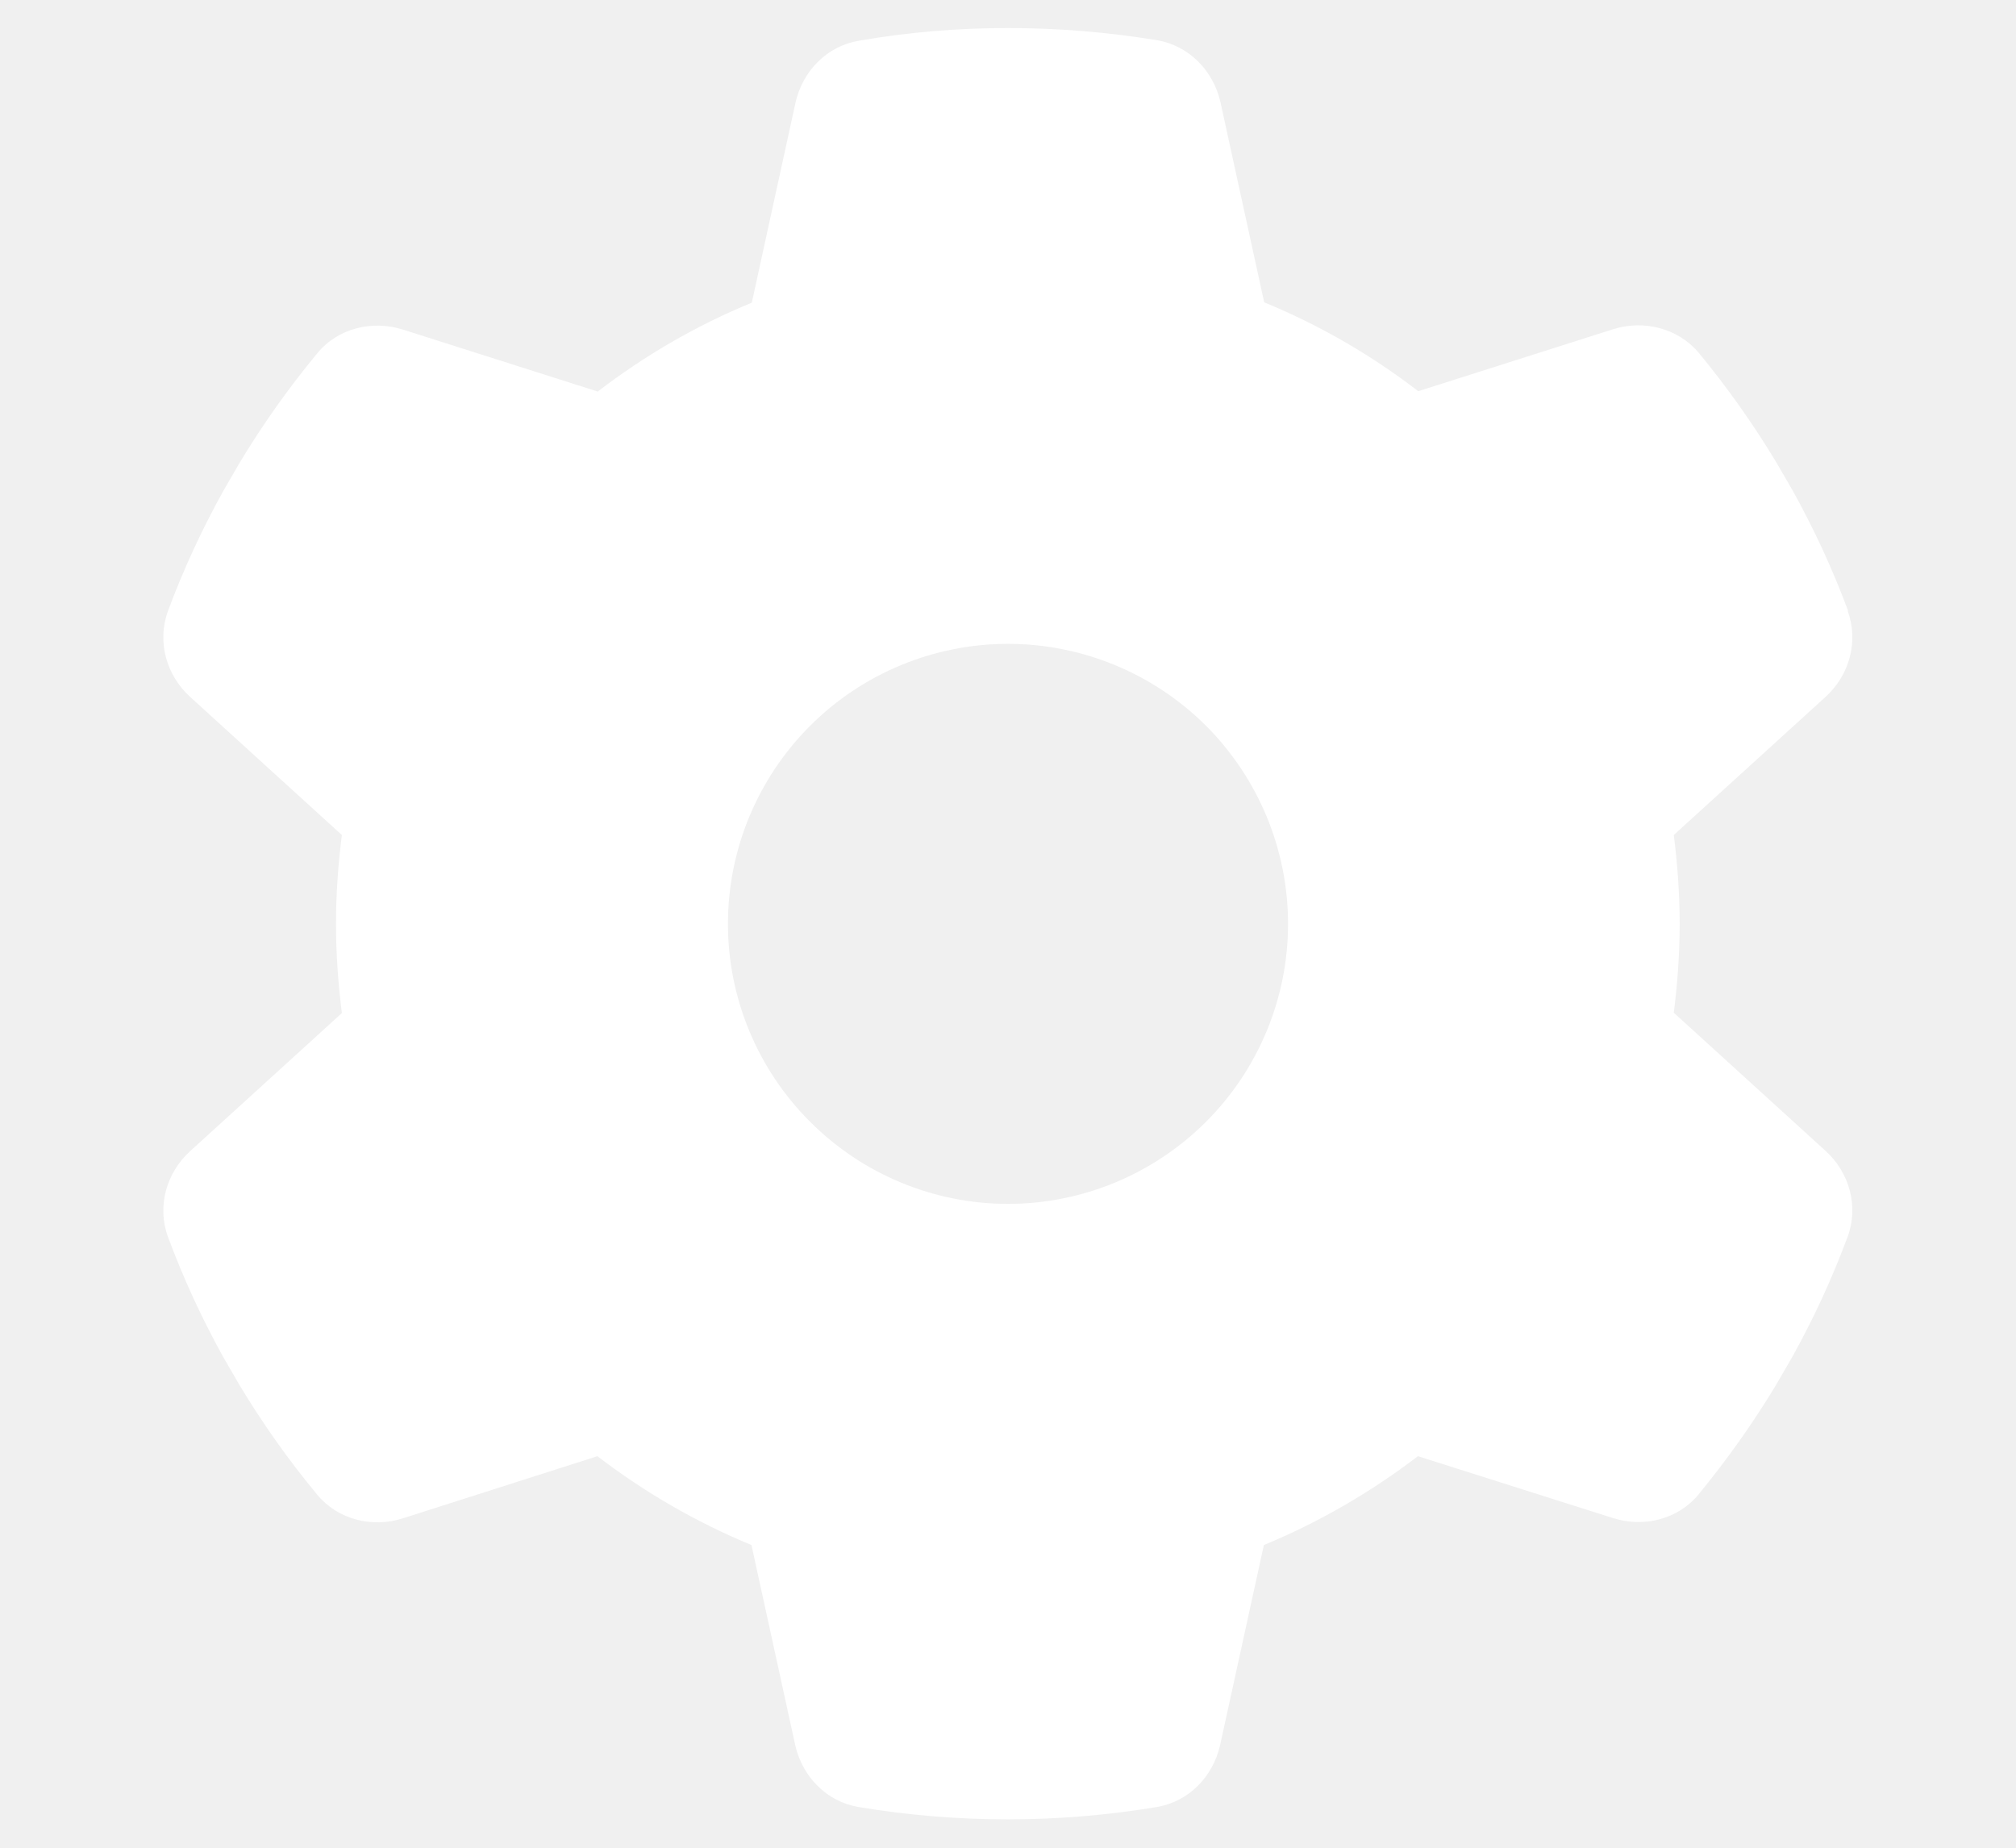
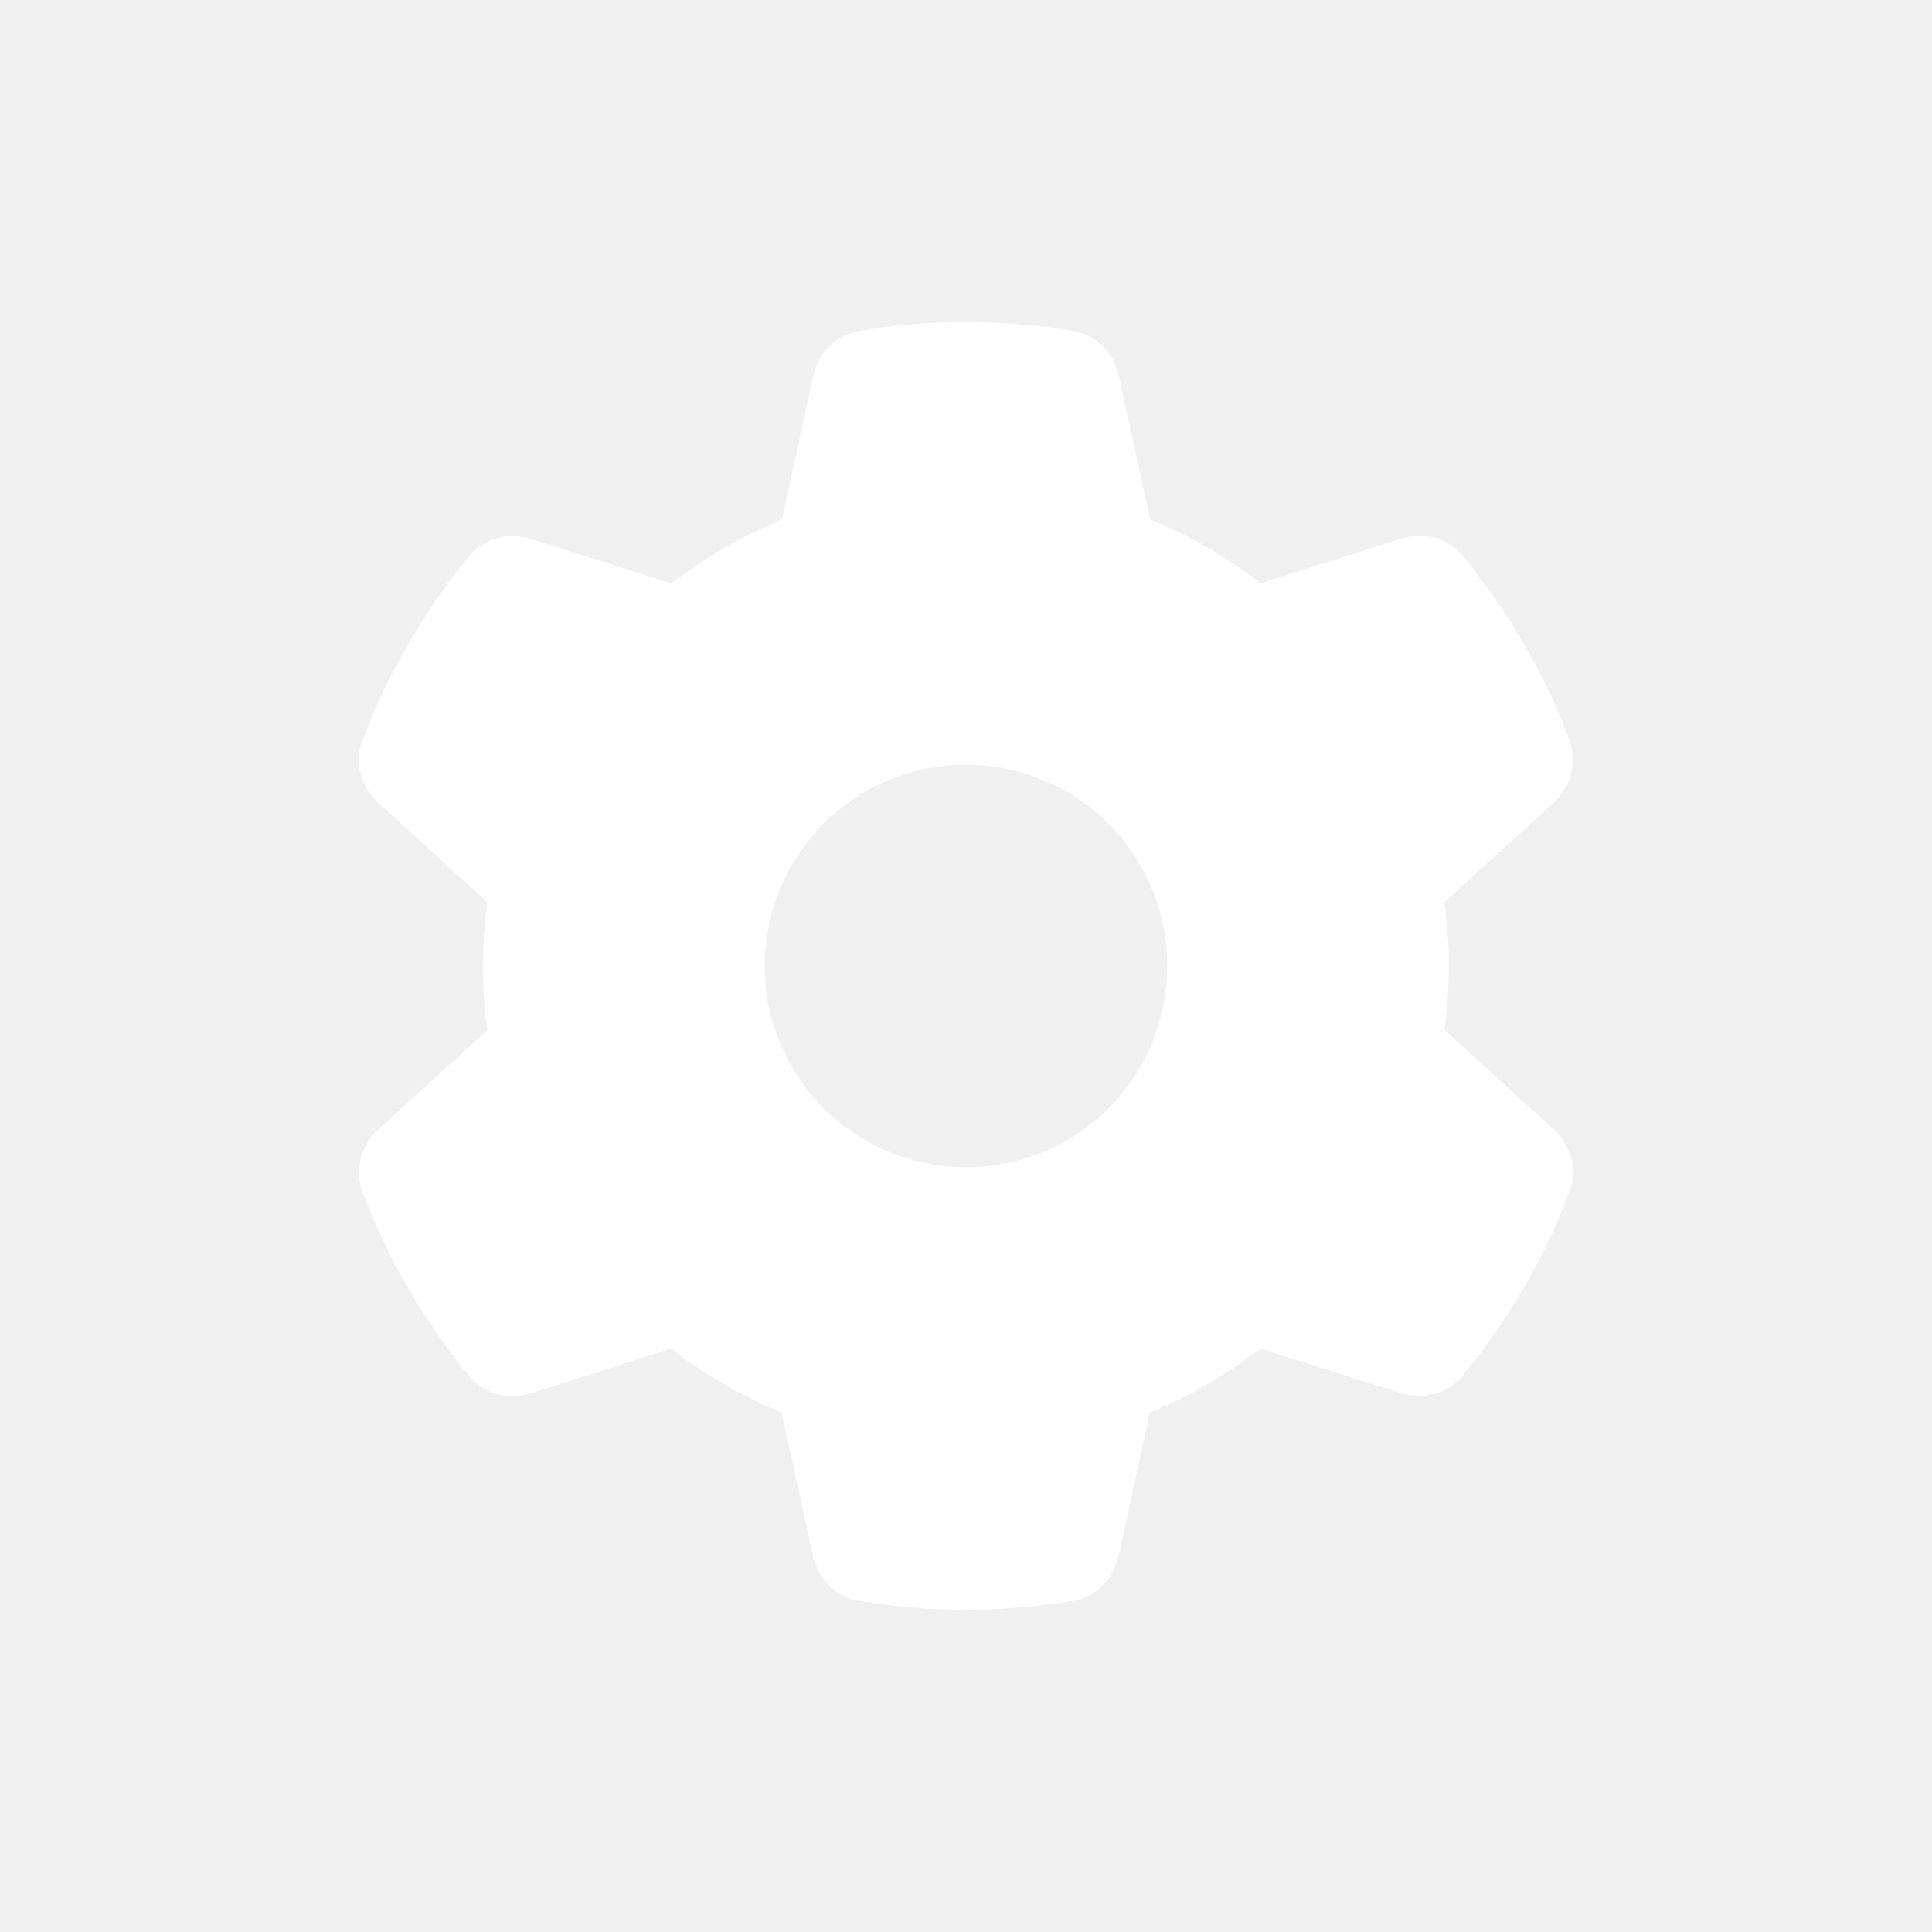
- <svg xmlns="http://www.w3.org/2000/svg" width="12" height="11" viewBox="0 0 12 11" fill="none">
-   <g clip-path="url(#clip0_2594_11593)">
-     <path d="M10.998 3.637C11.065 3.819 11.008 4.021 10.865 4.15L9.963 4.971C9.985 5.144 9.998 5.321 9.998 5.5C9.998 5.679 9.985 5.856 9.963 6.029L10.865 6.85C11.008 6.979 11.065 7.181 10.998 7.362C10.906 7.61 10.796 7.848 10.669 8.077L10.571 8.246C10.433 8.475 10.279 8.691 10.111 8.896C9.988 9.046 9.783 9.096 9.6 9.037L8.44 8.669C8.16 8.883 7.852 9.062 7.523 9.198L7.263 10.387C7.221 10.577 7.075 10.727 6.883 10.758C6.596 10.806 6.3 10.831 5.998 10.831C5.696 10.831 5.4 10.806 5.113 10.758C4.921 10.727 4.775 10.577 4.733 10.387L4.473 9.198C4.144 9.062 3.835 8.883 3.556 8.669L2.398 9.039C2.215 9.098 2.01 9.046 1.888 8.898C1.719 8.694 1.565 8.477 1.427 8.248L1.329 8.079C1.202 7.85 1.092 7.612 1 7.364C0.933 7.183 0.99 6.981 1.133 6.852L2.035 6.031C2.013 5.856 2 5.679 2 5.5C2 5.321 2.013 5.144 2.035 4.971L1.133 4.15C0.99 4.021 0.933 3.819 1 3.637C1.092 3.389 1.202 3.152 1.329 2.923L1.427 2.754C1.565 2.525 1.719 2.308 1.888 2.104C2.01 1.954 2.215 1.904 2.398 1.962L3.558 2.331C3.838 2.116 4.146 1.937 4.475 1.802L4.735 0.612C4.777 0.423 4.923 0.273 5.115 0.242C5.402 0.192 5.698 0.167 6 0.167C6.302 0.167 6.598 0.192 6.885 0.239C7.077 0.271 7.223 0.421 7.265 0.61L7.525 1.8C7.854 1.935 8.163 2.114 8.442 2.329L9.602 1.96C9.785 1.902 9.99 1.954 10.113 2.102C10.281 2.306 10.435 2.523 10.573 2.752L10.671 2.921C10.798 3.15 10.908 3.387 11 3.635L10.998 3.637ZM6 7.167C6.442 7.167 6.866 6.991 7.179 6.678C7.491 6.366 7.667 5.942 7.667 5.5C7.667 5.058 7.491 4.634 7.179 4.321C6.866 4.009 6.442 3.833 6 3.833C5.558 3.833 5.134 4.009 4.822 4.321C4.509 4.634 4.333 5.058 4.333 5.5C4.333 5.942 4.509 6.366 4.822 6.678C5.134 6.991 5.558 7.167 6 7.167Z" fill="white" />
+ <svg xmlns="http://www.w3.org/2000/svg" width="24" height="24" viewBox="0 0 24 24" fill="none">
+   <g clip-path="url(#clip0_14375_60742)">
+     <path d="M19.497 9.206C19.597 9.478 19.512 9.781 19.297 9.975L17.944 11.206C17.978 11.466 17.997 11.731 17.997 12C17.997 12.269 17.978 12.534 17.944 12.794L19.297 14.025C19.512 14.219 19.597 14.522 19.497 14.794C19.359 15.166 19.194 15.522 19.003 15.866L18.856 16.119C18.65 16.462 18.419 16.788 18.166 17.094C17.981 17.319 17.675 17.394 17.4 17.306L15.659 16.753C15.241 17.075 14.778 17.344 14.284 17.547L13.894 19.331C13.831 19.616 13.613 19.841 13.325 19.887C12.894 19.959 12.45 19.997 11.997 19.997C11.544 19.997 11.1 19.959 10.669 19.887C10.381 19.841 10.162 19.616 10.1 19.331L9.709 17.547C9.216 17.344 8.753 17.075 8.334 16.753L6.597 17.309C6.322 17.397 6.016 17.319 5.831 17.097C5.578 16.791 5.347 16.466 5.141 16.122L4.994 15.869C4.803 15.525 4.638 15.169 4.5 14.797C4.4 14.525 4.484 14.222 4.7 14.028L6.053 12.797C6.019 12.534 6 12.269 6 12C6 11.731 6.019 11.466 6.053 11.206L4.7 9.975C4.484 9.781 4.4 9.478 4.5 9.206C4.638 8.834 4.803 8.478 4.994 8.134L5.141 7.881C5.347 7.537 5.578 7.213 5.831 6.906C6.016 6.681 6.322 6.606 6.597 6.694L8.338 7.247C8.756 6.925 9.219 6.656 9.713 6.453L10.103 4.669C10.166 4.384 10.384 4.159 10.672 4.112C11.103 4.037 11.547 4 12 4C12.453 4 12.897 4.037 13.328 4.109C13.616 4.156 13.834 4.381 13.897 4.666L14.287 6.45C14.781 6.653 15.244 6.922 15.662 7.244L17.403 6.691C17.678 6.603 17.984 6.681 18.169 6.903C18.422 7.209 18.653 7.534 18.859 7.878L19.006 8.131C19.197 8.475 19.363 8.831 19.5 9.203L19.497 9.206ZM12 14.5C12.663 14.5 13.299 14.237 13.768 13.768C14.237 13.299 14.5 12.663 14.5 12C14.5 11.337 14.237 10.701 13.768 10.232C13.299 9.763 12.663 9.5 12 9.5C11.337 9.5 10.701 9.763 10.232 10.232C9.763 10.701 9.5 11.337 9.5 12C9.5 12.663 9.763 13.299 10.232 13.768C10.701 14.237 11.337 14.5 12 14.5Z" fill="white" />
  </g>
  <defs>
-     <clipPath id="clip0_2594_11593">
-       <rect width="10.667" height="10.667" fill="white" transform="translate(0.666748 0.166504)" />
+     <clipPath id="clip0_14375_60742">
+       <rect width="16" height="16" fill="white" transform="translate(4 4)" />
    </clipPath>
  </defs>
</svg>
